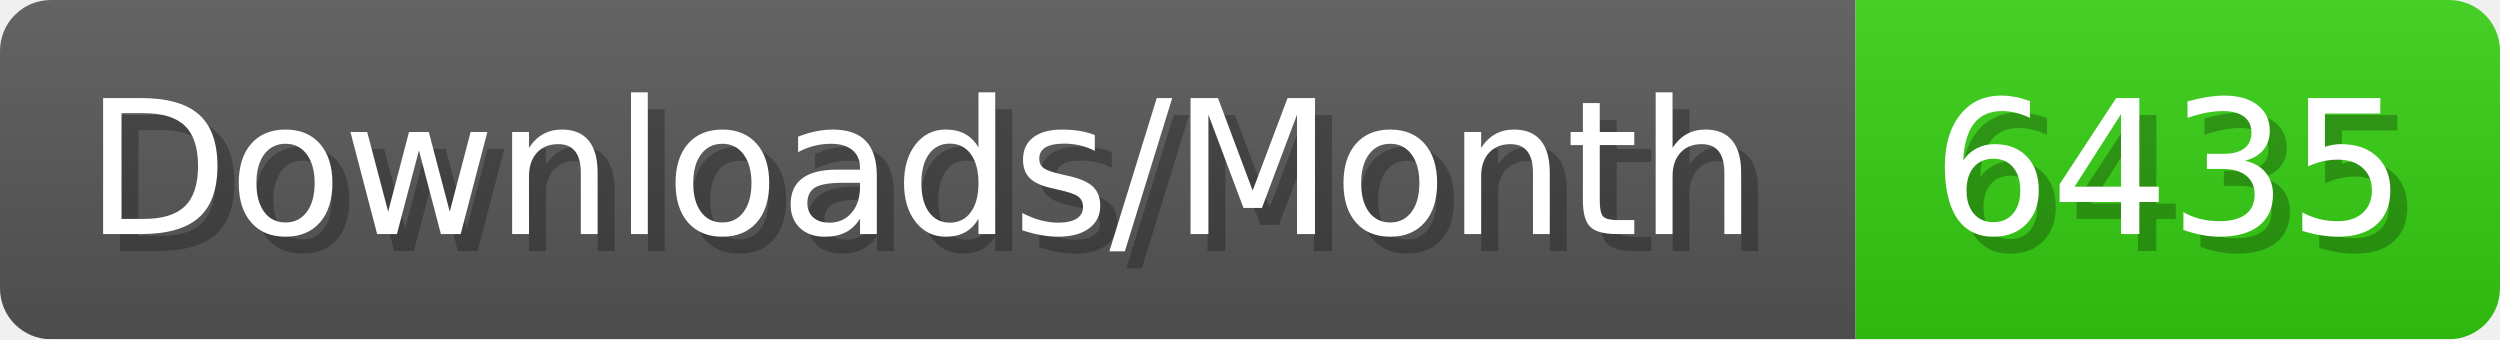
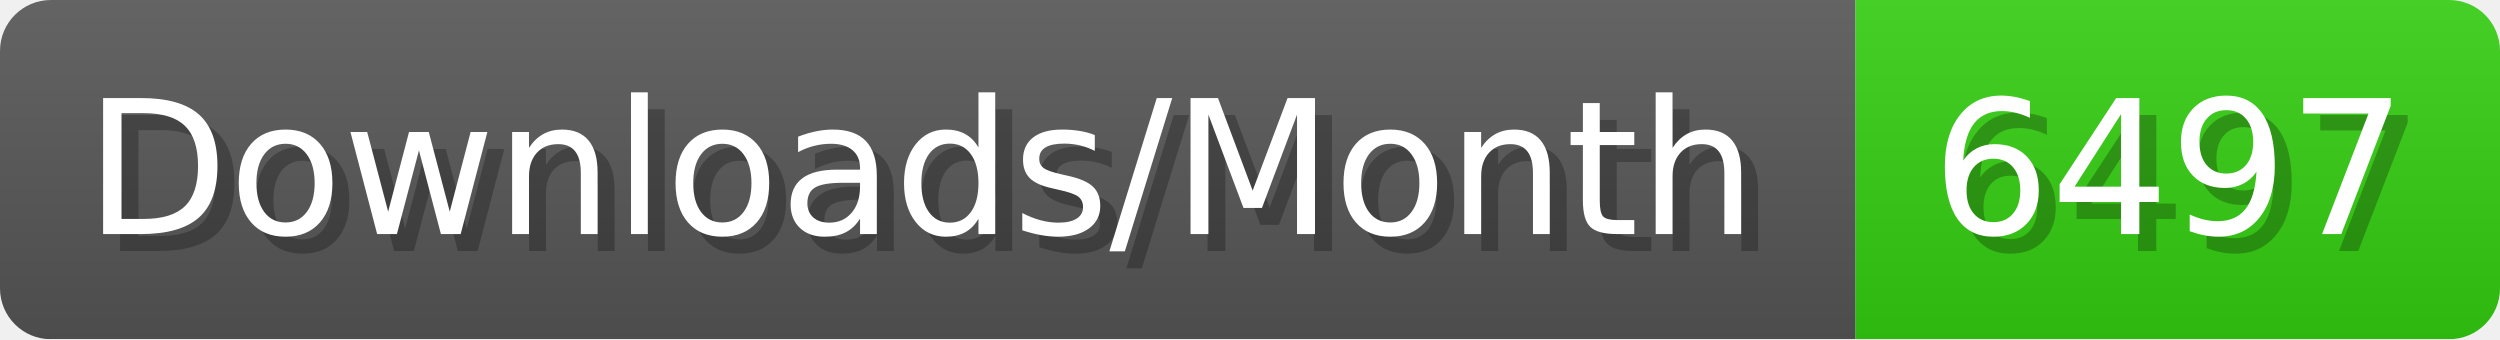
- <svg xmlns="http://www.w3.org/2000/svg" width="147.4" height="20" viewBox="0 0 1474 200" role="img" aria-label="Downloads/Month: 6435">
+ <svg xmlns="http://www.w3.org/2000/svg" width="147.4" height="20" viewBox="0 0 1474 200" role="img" aria-label="Downloads/Month: 6497">
  <linearGradient id="YlXUI" x2="0" y2="100%">
    <stop offset="0" stop-opacity=".1" stop-color="#EEE" />
    <stop offset="1" stop-opacity=".1" />
  </linearGradient>
  <mask id="JHhop">
    <rect width="1474" height="200" rx="30" fill="#FFF" />
  </mask>
  <g mask="url(#JHhop)">
    <rect width="1094" height="200" fill="#555" />
    <rect width="380" height="200" fill="#3C1" x="1094" />
    <rect width="1474" height="200" fill="url(#YlXUI)" />
  </g>
  <g aria-hidden="true" fill="#fff" text-anchor="start" font-family="Verdana,DejaVu Sans,sans-serif" font-size="110">
    <text x="60" y="148" textLength="994" fill="#000" opacity="0.25">Downloads/Month</text>
    <text x="50" y="138" textLength="994">Downloads/Month</text>
-     <text x="1149" y="148" textLength="280" fill="#000" opacity="0.25">6435</text>
-     <text x="1139" y="138" textLength="280">6435</text>
+     <text x="1149" y="148" textLength="280" fill="#000" opacity="0.25">6497</text>
+     <text x="1139" y="138" textLength="280">6497</text>
  </g>
</svg>
